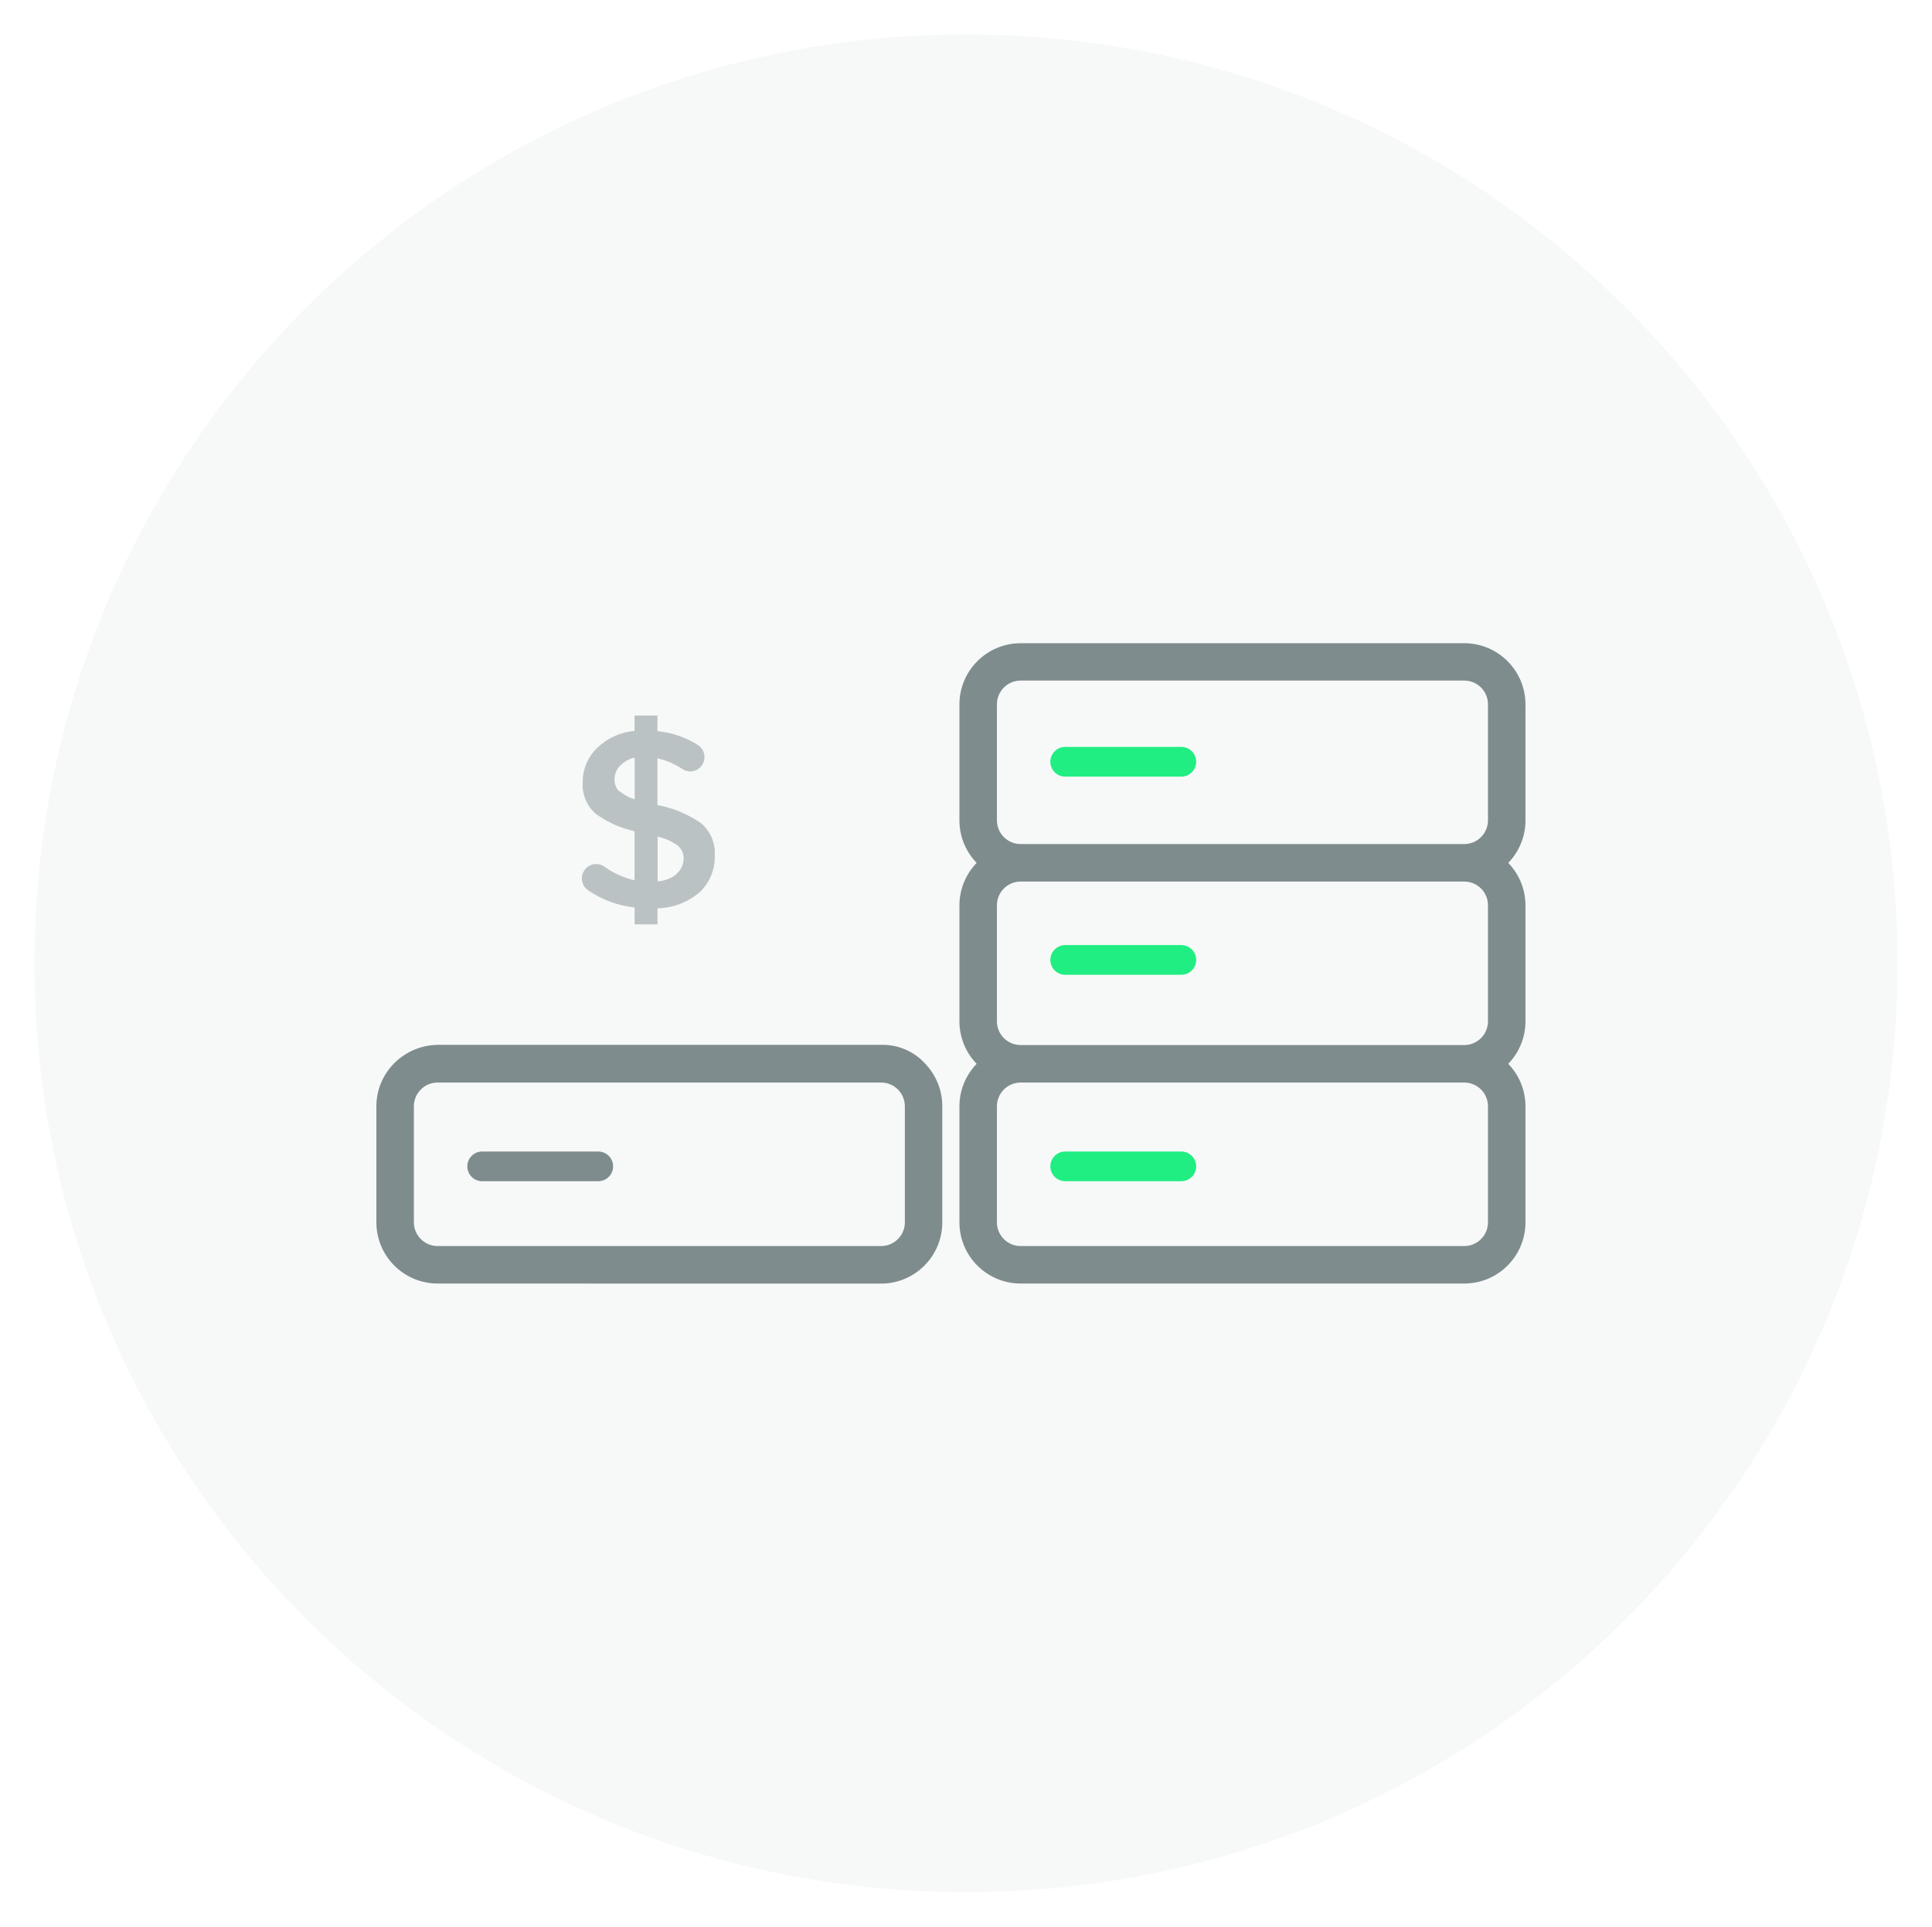
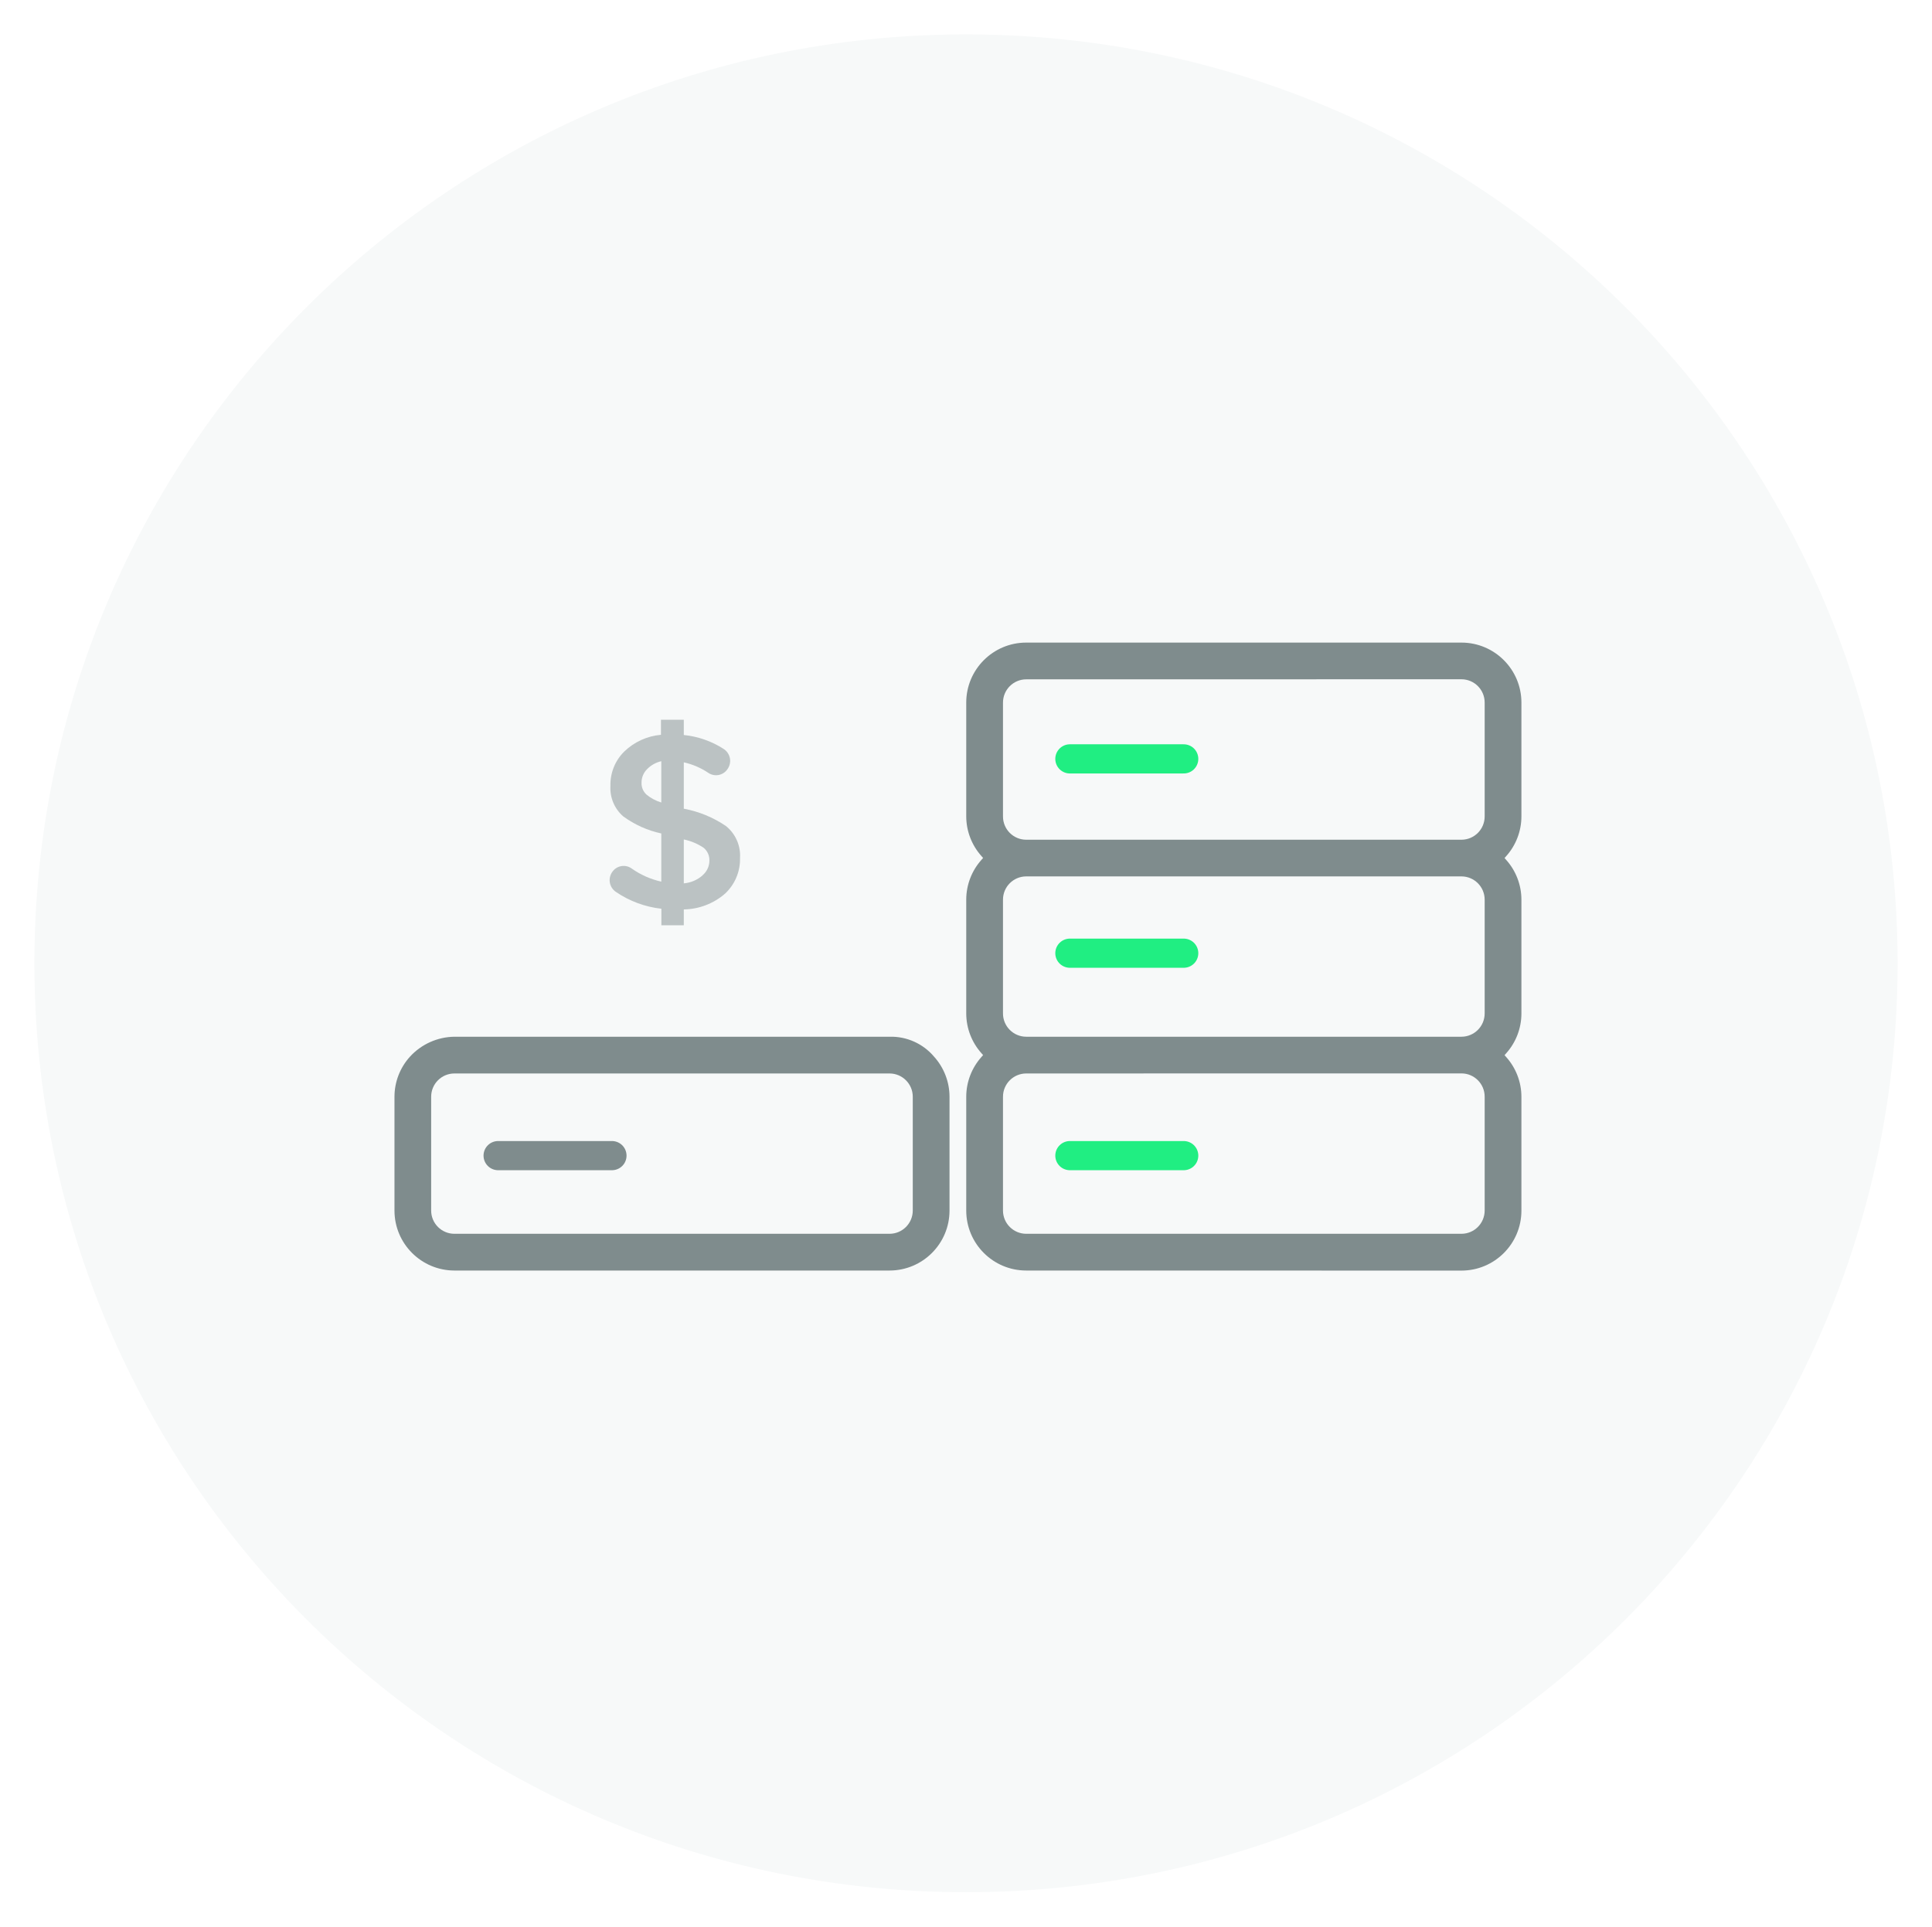
<svg xmlns="http://www.w3.org/2000/svg" id="Layer_3" data-name="Layer 3" viewBox="0 0 280.73 280">
  <defs>
-     <style>.cls-1,.cls-7,.cls-8{fill:none;}.cls-2{clip-path:url(#clip-path);}.cls-3{fill:#f7f9f9;}.cls-4{opacity:0.5;}.cls-5{opacity:0.3;}.cls-6{fill:#7f8c8d;}.cls-7{stroke:#7f8c8d;}.cls-7,.cls-8{stroke-linecap:round;stroke-miterlimit:10;stroke-width:4.32px;}.cls-8{stroke:#20ee82;}</style>
+     <style>.cls-1,.cls-7,.cls-8{fill:none;}.cls-2{clip-path:url(#clip-path);}.cls-3{fill:#f7f9f9;}.cls-4{opacity:0.5;}.cls-5{opacity:0.3;}.cls-6{fill:#7f8c8d;}.cls-7{stroke:#7f8c8d;}.cls-7,.cls-8{stroke-linecap:round;stroke-miterlimit:10;stroke-width:4.24px;}.cls-8{stroke:#20ee82;}</style>
    <clipPath id="clip-path" transform="translate(-7059.64 -7060)">
      <path class="cls-1" d="M7199.51,7065c-74.53.26-134.87,60.6-134.87,135,0,74.56,60.6,135,135.37,135s135.36-60.44,135.36-135c0-74.4-60.34-134.74-134.87-135Z" />
    </clipPath>
  </defs>
  <g class="cls-2">
    <rect class="cls-3" width="280.73" height="280" />
  </g>
  <g class="cls-4">
-     <path class="cls-6" d="M7161.31,7189.66a9.54,9.54,0,0,1-6.13,2.34v2.34h-3.33v-2.45a14.88,14.88,0,0,1-6.74-2.49,2.1,2.1,0,0,1-.46-3.05h0a2.07,2.07,0,0,1,2.78-.42,12.17,12.17,0,0,0,4.41,2v-7.13a14.83,14.83,0,0,1-5.65-2.54,5.56,5.56,0,0,1-1.88-4.55,6.88,6.88,0,0,1,2.08-5,9,9,0,0,1,5.45-2.49v-2.23h3.33v2.27a13.36,13.36,0,0,1,5.86,2,2.1,2.1,0,0,1,.58,3h0a2.07,2.07,0,0,1-2.78.53,10.8,10.8,0,0,0-3.66-1.58V7177a16.41,16.41,0,0,1,6.23,2.56,5.62,5.62,0,0,1,2.1,4.75A7,7,0,0,1,7161.31,7189.66Zm-11.68-14.7a6.41,6.41,0,0,0,2.23,1.21v-6.07a4.23,4.23,0,0,0-2.12,1.19,2.78,2.78,0,0,0-.8,2A2.26,2.26,0,0,0,7149.62,7175Zm8.34,12a2.85,2.85,0,0,0,1-2.16,2.37,2.37,0,0,0-.86-1.92,8.29,8.29,0,0,0-2.91-1.3v6.51A4.85,4.85,0,0,0,7158,7187Z" transform="translate(-7059.64 -7060)" />
+     <path class="cls-6" d="M7165,7189.87a9.35,9.35,0,0,1-6,2.3v2.3h-3.26v-2.4a14.59,14.59,0,0,1-6.61-2.45,2.06,2.06,0,0,1-.45-3h0a2,2,0,0,1,2.73-.41,11.94,11.94,0,0,0,4.32,1.92v-7a14.54,14.54,0,0,1-5.54-2.49,5.45,5.45,0,0,1-1.85-4.46,6.74,6.74,0,0,1,2-4.95,8.77,8.77,0,0,1,5.34-2.44v-2.19H7159v2.22a13.1,13.1,0,0,1,5.75,2,2.06,2.06,0,0,1,.57,3h0a2,2,0,0,1-2.73.52,10.59,10.59,0,0,0-3.59-1.55v6.74a16.1,16.1,0,0,1,6.11,2.51,5.51,5.51,0,0,1,2.06,4.66A6.84,6.84,0,0,1,7165,7189.87Zm-11.46-14.42a6.28,6.28,0,0,0,2.19,1.18v-6a4.15,4.15,0,0,0-2.08,1.17,2.73,2.73,0,0,0-.79,1.92A2.21,2.21,0,0,0,7153.56,7175.46Zm8.18,11.76a2.79,2.79,0,0,0,1-2.12,2.32,2.32,0,0,0-.84-1.88A8.13,8.13,0,0,0,7159,7182v6.38A4.75,4.75,0,0,0,7161.73,7187.22Z" transform="translate(-7059.64 -7060)" />
  </g>
-   <path class="cls-6" d="M7123.22,7246.54a8.9,8.9,0,0,1-8.89-8.89v-16.88a8.85,8.85,0,0,1,2.28-5.92,9.1,9.1,0,0,1,6.6-3h64.46a8.34,8.34,0,0,1,6.58,2.93,8.89,8.89,0,0,1,2.31,6v16.88a8.9,8.9,0,0,1-8.89,8.89Zm0-29.21a3.45,3.45,0,0,0-3.44,3.44v16.88a3.45,3.45,0,0,0,3.44,3.44h64.46a3.45,3.45,0,0,0,3.44-3.44v-16.88a3.45,3.45,0,0,0-3.44-3.44Z" transform="translate(-7059.64 -7060)" />
-   <path class="cls-6" d="M7207.94,7246.54a8.9,8.9,0,0,1-8.89-8.89v-16.88a8.86,8.86,0,0,1,2.28-5.92l.22-.24-.22-.24a8.86,8.86,0,0,1-2.28-5.92v-16.88a8.86,8.86,0,0,1,2.28-5.92l.22-.24-.22-.24a8.86,8.86,0,0,1-2.28-5.92v-16.88a8.9,8.9,0,0,1,8.89-8.89h64.47a8.9,8.9,0,0,1,8.89,8.89v16.88a8.86,8.86,0,0,1-2.28,5.92l-.22.24.22.24a8.86,8.86,0,0,1,2.28,5.92v16.88a8.86,8.86,0,0,1-2.28,5.92l-.22.24.22.24a8.86,8.86,0,0,1,2.28,5.92v16.88a8.9,8.9,0,0,1-8.89,8.89Zm0-29.21a3.45,3.45,0,0,0-3.44,3.44v16.88a3.44,3.44,0,0,0,3.44,3.44h64.47a3.44,3.44,0,0,0,3.44-3.44v-16.88a3.45,3.45,0,0,0-3.44-3.44Zm0-29.21a3.44,3.44,0,0,0-3.44,3.44v16.88a3.45,3.45,0,0,0,3.44,3.44h64.47a3.45,3.45,0,0,0,3.44-3.44v-16.88a3.44,3.44,0,0,0-3.44-3.44Zm0-29.21a3.45,3.45,0,0,0-3.44,3.44v16.88a3.45,3.45,0,0,0,3.44,3.44h64.47a3.45,3.45,0,0,0,3.44-3.44v-16.88a3.45,3.45,0,0,0-3.44-3.44Z" transform="translate(-7059.64 -7060)" />
-   <line class="cls-7" x1="70.06" y1="169.51" x2="86.93" y2="169.51" />
-   <line class="cls-8" x1="154.78" y1="110.71" x2="171.65" y2="110.71" />
-   <line class="cls-8" x1="154.78" y1="139.51" x2="171.65" y2="139.51" />
-   <line class="cls-8" x1="154.78" y1="169.51" x2="171.65" y2="169.51" />
+   <path class="cls-6" d="M7125.67,7244.65a8.72,8.72,0,0,1-8.71-8.71v-16.55a8.68,8.68,0,0,1,2.24-5.81,8.92,8.92,0,0,1,6.48-2.91h63.22a8.18,8.18,0,0,1,6.45,2.88,8.72,8.72,0,0,1,2.26,5.84v16.55a8.72,8.72,0,0,1-8.71,8.71Zm0-28.64a3.38,3.38,0,0,0-3.38,3.38v16.55a3.38,3.38,0,0,0,3.38,3.37h63.22a3.38,3.38,0,0,0,3.38-3.37v-16.55a3.38,3.38,0,0,0-3.38-3.38Z" transform="translate(-7059.64 -7060)" />
+   <path class="cls-6" d="M7208.75,7244.65a8.72,8.72,0,0,1-8.71-8.71v-16.55a8.69,8.69,0,0,1,2.24-5.81l.21-.24-.21-.24a8.69,8.69,0,0,1-2.24-5.81v-16.55a8.69,8.69,0,0,1,2.24-5.81l.21-.24-.21-.24a8.69,8.69,0,0,1-2.24-5.81V7162.1a8.72,8.72,0,0,1,8.71-8.71H7272a8.72,8.72,0,0,1,8.71,8.71v16.55a8.69,8.69,0,0,1-2.24,5.81l-.21.24.21.24a8.69,8.69,0,0,1,2.24,5.81v16.55a8.69,8.69,0,0,1-2.24,5.81l-.21.24.21.24a8.68,8.68,0,0,1,2.24,5.81v16.55a8.72,8.72,0,0,1-8.71,8.71Zm0-28.64a3.38,3.38,0,0,0-3.37,3.38v16.55a3.38,3.38,0,0,0,3.37,3.37H7272a3.38,3.38,0,0,0,3.37-3.37v-16.55A3.38,3.38,0,0,0,7272,7216Zm0-28.64a3.38,3.38,0,0,0-3.37,3.37v16.55a3.38,3.38,0,0,0,3.37,3.38H7272a3.38,3.38,0,0,0,3.37-3.38v-16.55a3.38,3.38,0,0,0-3.37-3.37Zm0-28.64a3.38,3.38,0,0,0-3.37,3.38v16.55a3.38,3.38,0,0,0,3.37,3.38H7272a3.38,3.38,0,0,0,3.37-3.38V7162.1a3.38,3.38,0,0,0-3.37-3.38Z" transform="translate(-7059.64 -7060)" />
+   <line class="cls-7" x1="72.38" y1="167.95" x2="88.92" y2="167.95" />
+   <line class="cls-8" x1="155.46" y1="110.29" x2="172" y2="110.29" />
+   <line class="cls-8" x1="155.46" y1="138.53" x2="172" y2="138.53" />
+   <line class="cls-8" x1="155.46" y1="167.95" x2="172" y2="167.95" />
</svg>
